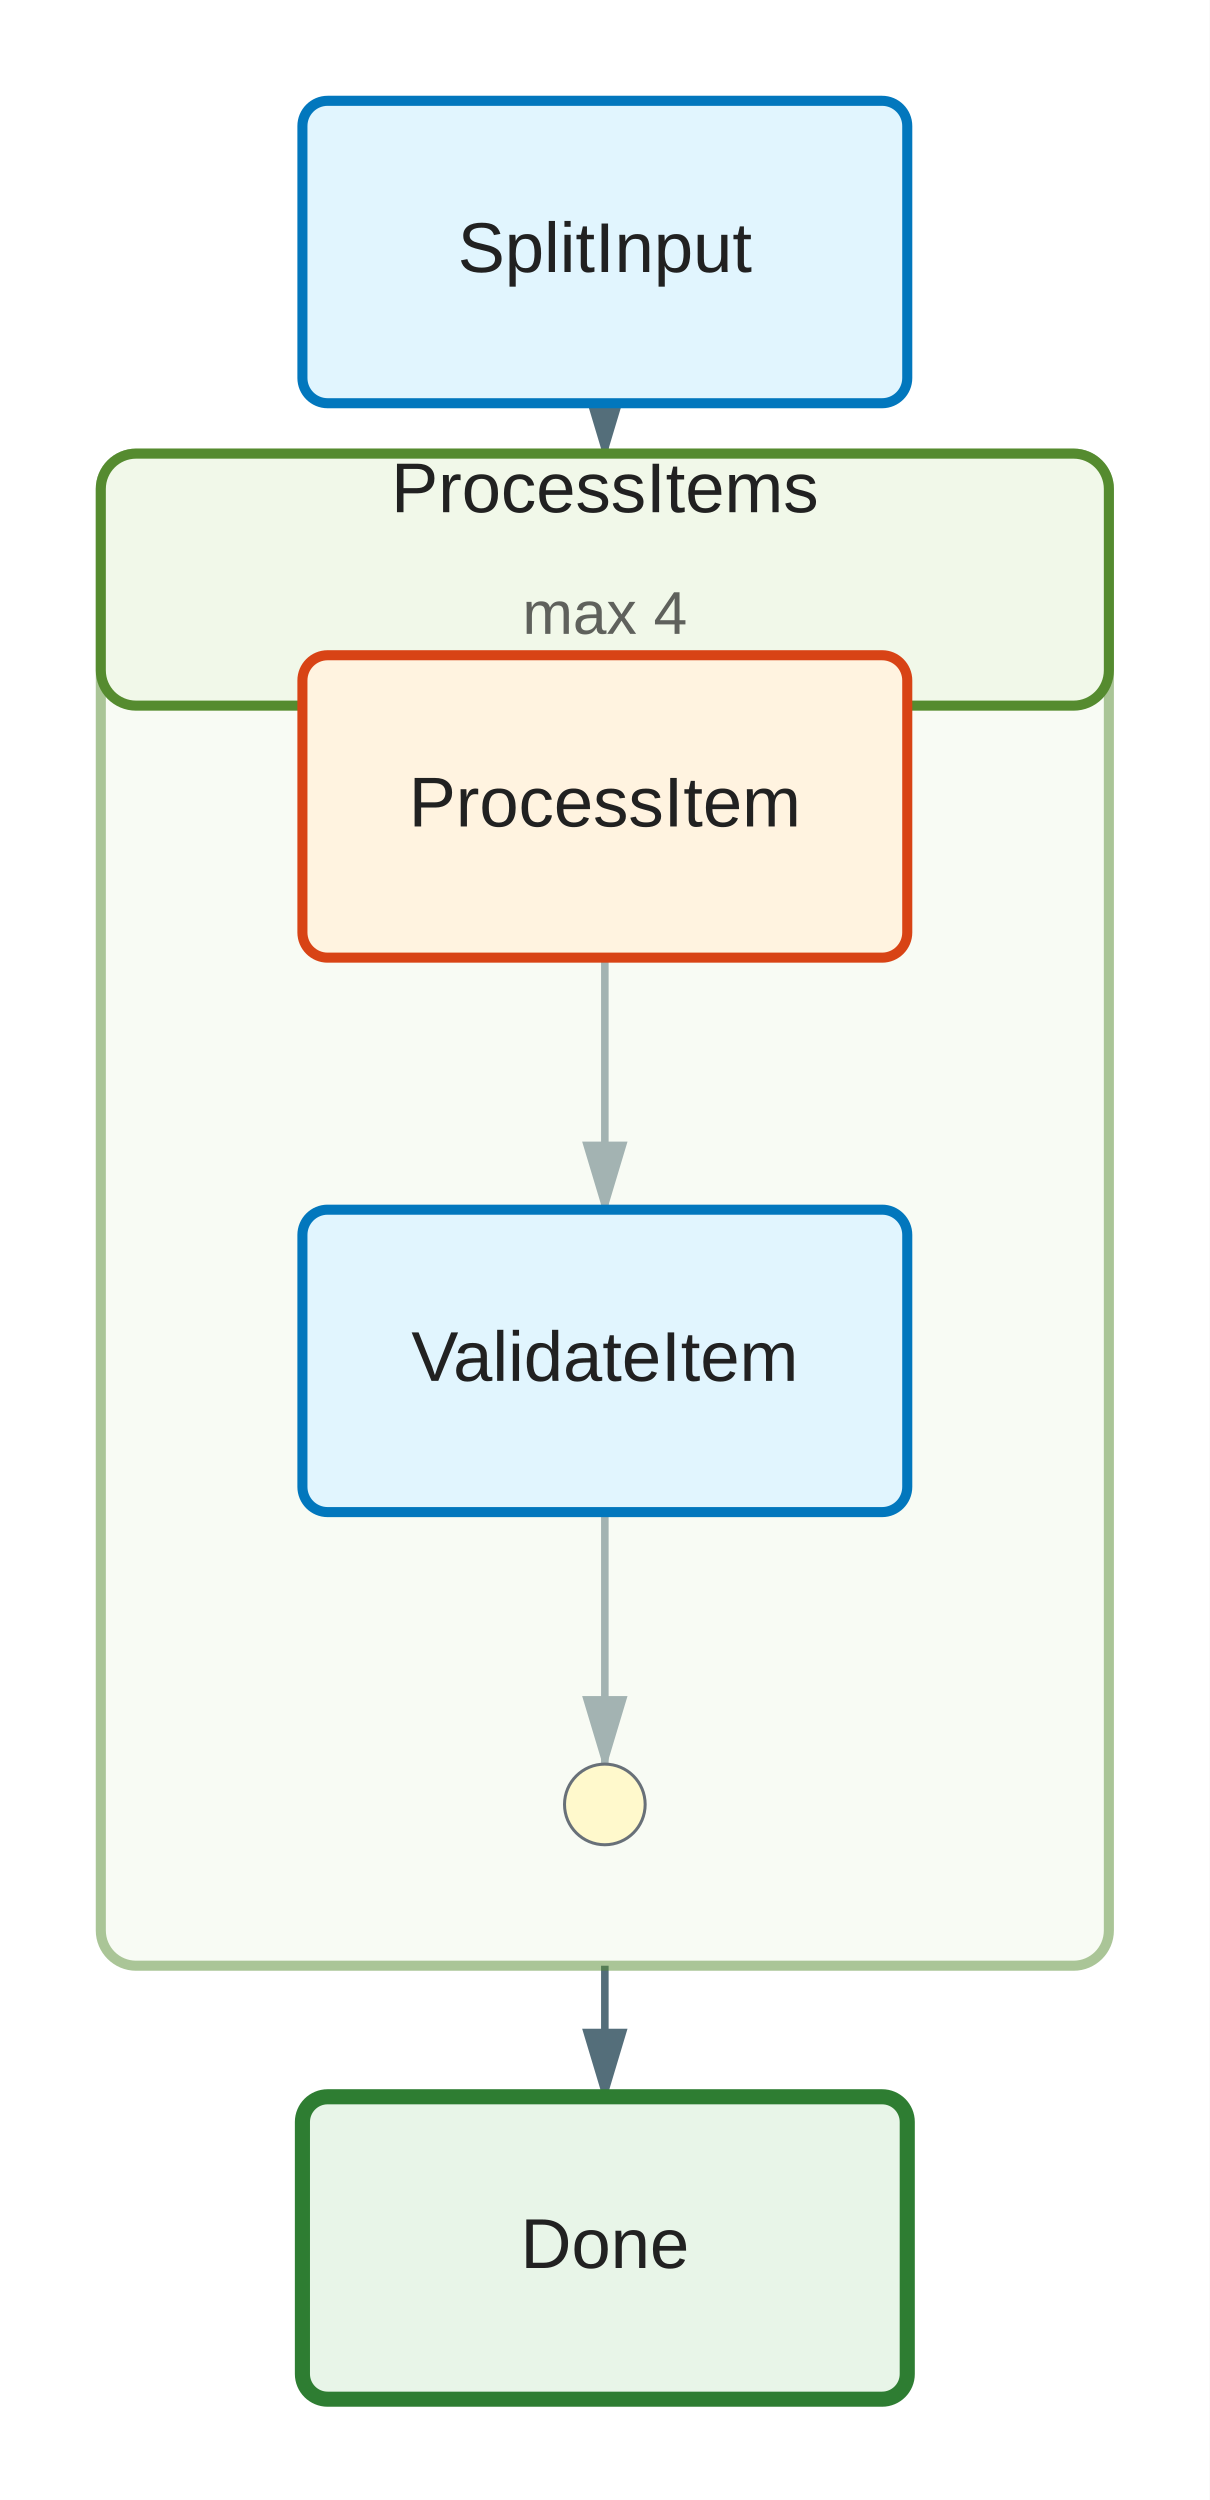
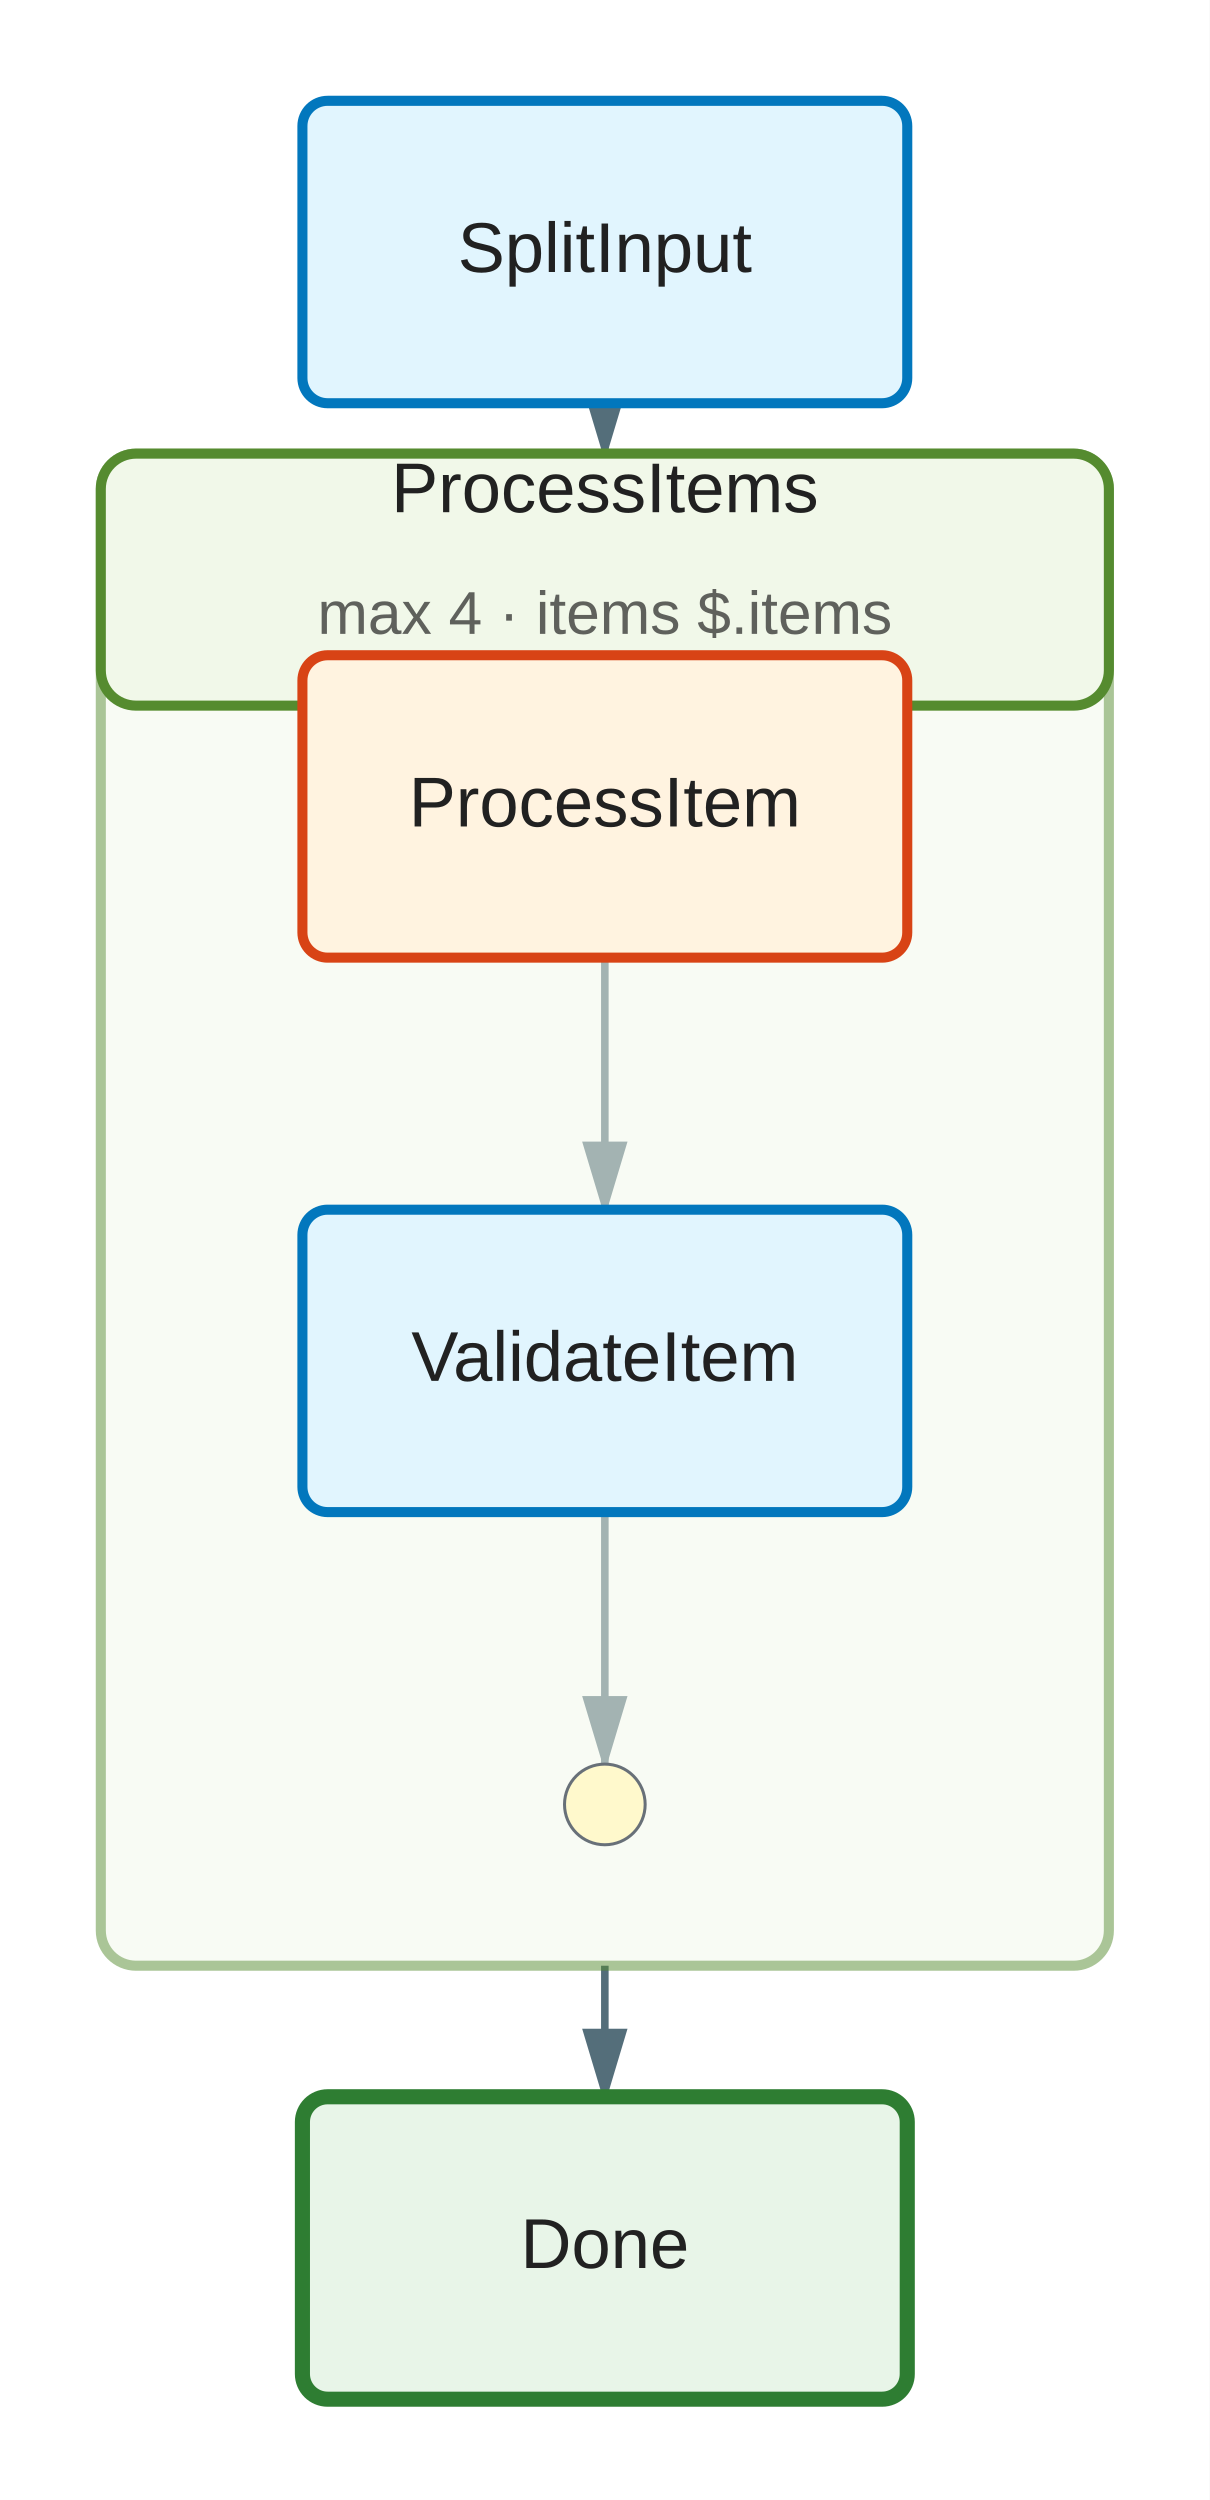
- <svg xmlns="http://www.w3.org/2000/svg" width="240" height="496" viewBox="-40 0 240 496">
+ <svg xmlns="http://www.w3.org/2000/svg" width="240" height="496" viewBox="-40 0 240 496" role="graphics-document" aria-label="Map state iterating over a list of items">
  <rect x="-40" y="0" width="240" height="496" fill="#ffffff" />
  <defs>
    <marker id="arrowhead-normal" markerWidth="10" markerHeight="10" refX="9" refY="3" orient="auto">
      <polygon points="0 0, 10 3, 0 6" fill="#546e7a" />
    </marker>
    <marker id="arrowhead-error" markerWidth="10" markerHeight="10" refX="9" refY="3" orient="auto">
      <polygon points="0 0, 10 3, 0 6" fill="#c62828" />
    </marker>
    <marker id="arrowhead-choice" markerWidth="10" markerHeight="10" refX="9" refY="3" orient="auto">
      <polygon points="0 0, 10 3, 0 6" fill="#7b1fa2" />
    </marker>
    <marker id="arrowhead-default" markerWidth="10" markerHeight="10" refX="9" refY="3" orient="auto">
      <polygon points="0 0, 10 3, 0 6" fill="#9c27b0" />
    </marker>
    <marker id="arrowhead-retry" markerWidth="10" markerHeight="10" refX="9" refY="3" orient="auto">
      <polygon points="0 0, 10 3, 0 6" fill="#8f6200" />
    </marker>
  </defs>
  <g class="edges">
    <path d="M80,80L80,90" data-edge-id="SplitInput-&gt;ProcessItems#normal#0" fill="none" stroke="#546e7a" stroke-width="1.5" marker-end="url(#arrowhead-normal)" />
    <path d="M80,140L80,130" data-edge-id="ProcessItems-&gt;ProcessItem#normal#0" fill="none" stroke="#546e7a" stroke-width="1.5" marker-end="url(#arrowhead-normal)" />
    <path d="M80,190L80,194.167C80,198.333,80,206.667,80,215C80,223.333,80,231.667,80,235.833L80,240" data-edge-id="ProcessItem-&gt;ValidateItem#normal#0" fill="none" stroke="#546e7a" stroke-width="1.5" marker-end="url(#arrowhead-normal)" />
    <path d="M80,300L80,304.167C80,308.333,80,316.667,80,325C80,333.333,80,341.667,80,345.833L80,350" data-edge-id="ValidateItem-&gt;ProcessItems__iterator__end#normal#0" fill="none" stroke="#546e7a" stroke-width="1.5" marker-end="url(#arrowhead-normal)" />
    <path d="M80,390L80,416" data-edge-id="ProcessItems-&gt;Done#normal#0" fill="none" stroke="#546e7a" stroke-width="1.5" marker-end="url(#arrowhead-normal)" />
  </g>
  <g class="containers">
    <g class="container container-Map" data-state-id="ProcessItems" data-state-type="Map" transform="translate(80, 240)">
      <rect x="-100" y="-150" width="200" height="300" rx="7" fill="#f1f8e9" stroke="#558b2f" stroke-width="2" opacity="0.5" />
      <rect x="-100" y="-150" width="200" height="50" rx="7" fill="#f1f8e9" stroke="#558b2f" stroke-width="2" />
      <text x="0" y="-142.35" text-anchor="middle" dominant-baseline="middle" fill="#212121" font-size="14" font-family="Arial, sans-serif">ProcessItems</text>
-       <text x="0" y="-117.65" text-anchor="middle" dominant-baseline="middle" fill="#212121" font-size="12" font-family="Arial, sans-serif" opacity="0.7">max 4</text>
+       <text x="0" y="-117.65" text-anchor="middle" dominant-baseline="middle" fill="#212121" font-size="12" font-family="Arial, sans-serif" opacity="0.7">max 4 · items $.items</text>
    </g>
  </g>
  <g class="nodes">
    <g class="node node-Pass" data-state-id="SplitInput" data-state-type="Pass" transform="translate(80, 50)">
      <rect x="-60" y="-30" width="120" height="60" rx="5" fill="#e1f5fe" stroke="#0277bd" stroke-width="2" />
      <text x="0" y="0" text-anchor="middle" dominant-baseline="middle" fill="#212121" font-size="14" font-family="Arial, sans-serif">SplitInput</text>
    </g>
    <g class="node node-Task" data-state-id="ProcessItem" data-state-type="Task" transform="translate(80, 160)">
      <rect x="-60" y="-30" width="120" height="60" rx="5" fill="#fff3e0" stroke="#d84315" stroke-width="2" />
      <text x="0" y="0" text-anchor="middle" dominant-baseline="middle" fill="#212121" font-size="14" font-family="Arial, sans-serif">ProcessItem</text>
    </g>
    <g class="node node-Pass" data-state-id="ValidateItem" data-state-type="Pass" transform="translate(80, 270)">
      <rect x="-60" y="-30" width="120" height="60" rx="5" fill="#e1f5fe" stroke="#0277bd" stroke-width="2" />
      <text x="0" y="0" text-anchor="middle" dominant-baseline="middle" fill="#212121" font-size="14" font-family="Arial, sans-serif">ValidateItem</text>
    </g>
-     <g class="node node-IteratorEnd" data-state-id="ProcessItems__iterator__end" data-state-type="IteratorEnd" transform="translate(80, 358)">
+     <g class="node node-IteratorEnd" data-state-id="ProcessItems__iterator__end" data-state-type="IteratorEnd" transform="translate(80, 358)" aria-hidden="true">
      <circle r="8" fill="#fff9cc" stroke="#687078" stroke-width="0.6" />
      <text x="0" y="0" text-anchor="middle" dominant-baseline="middle" fill="#212121" font-size="14" font-family="Arial, sans-serif" />
    </g>
    <g class="node node-Succeed" data-state-id="Done" data-state-type="Succeed" transform="translate(80, 446)">
      <rect x="-60" y="-30" width="120" height="60" rx="5" fill="#e8f5e8" stroke="#2e7d32" stroke-width="3" />
      <text x="0" y="0" text-anchor="middle" dominant-baseline="middle" fill="#212121" font-size="14" font-family="Arial, sans-serif">Done</text>
    </g>
  </g>
</svg>
